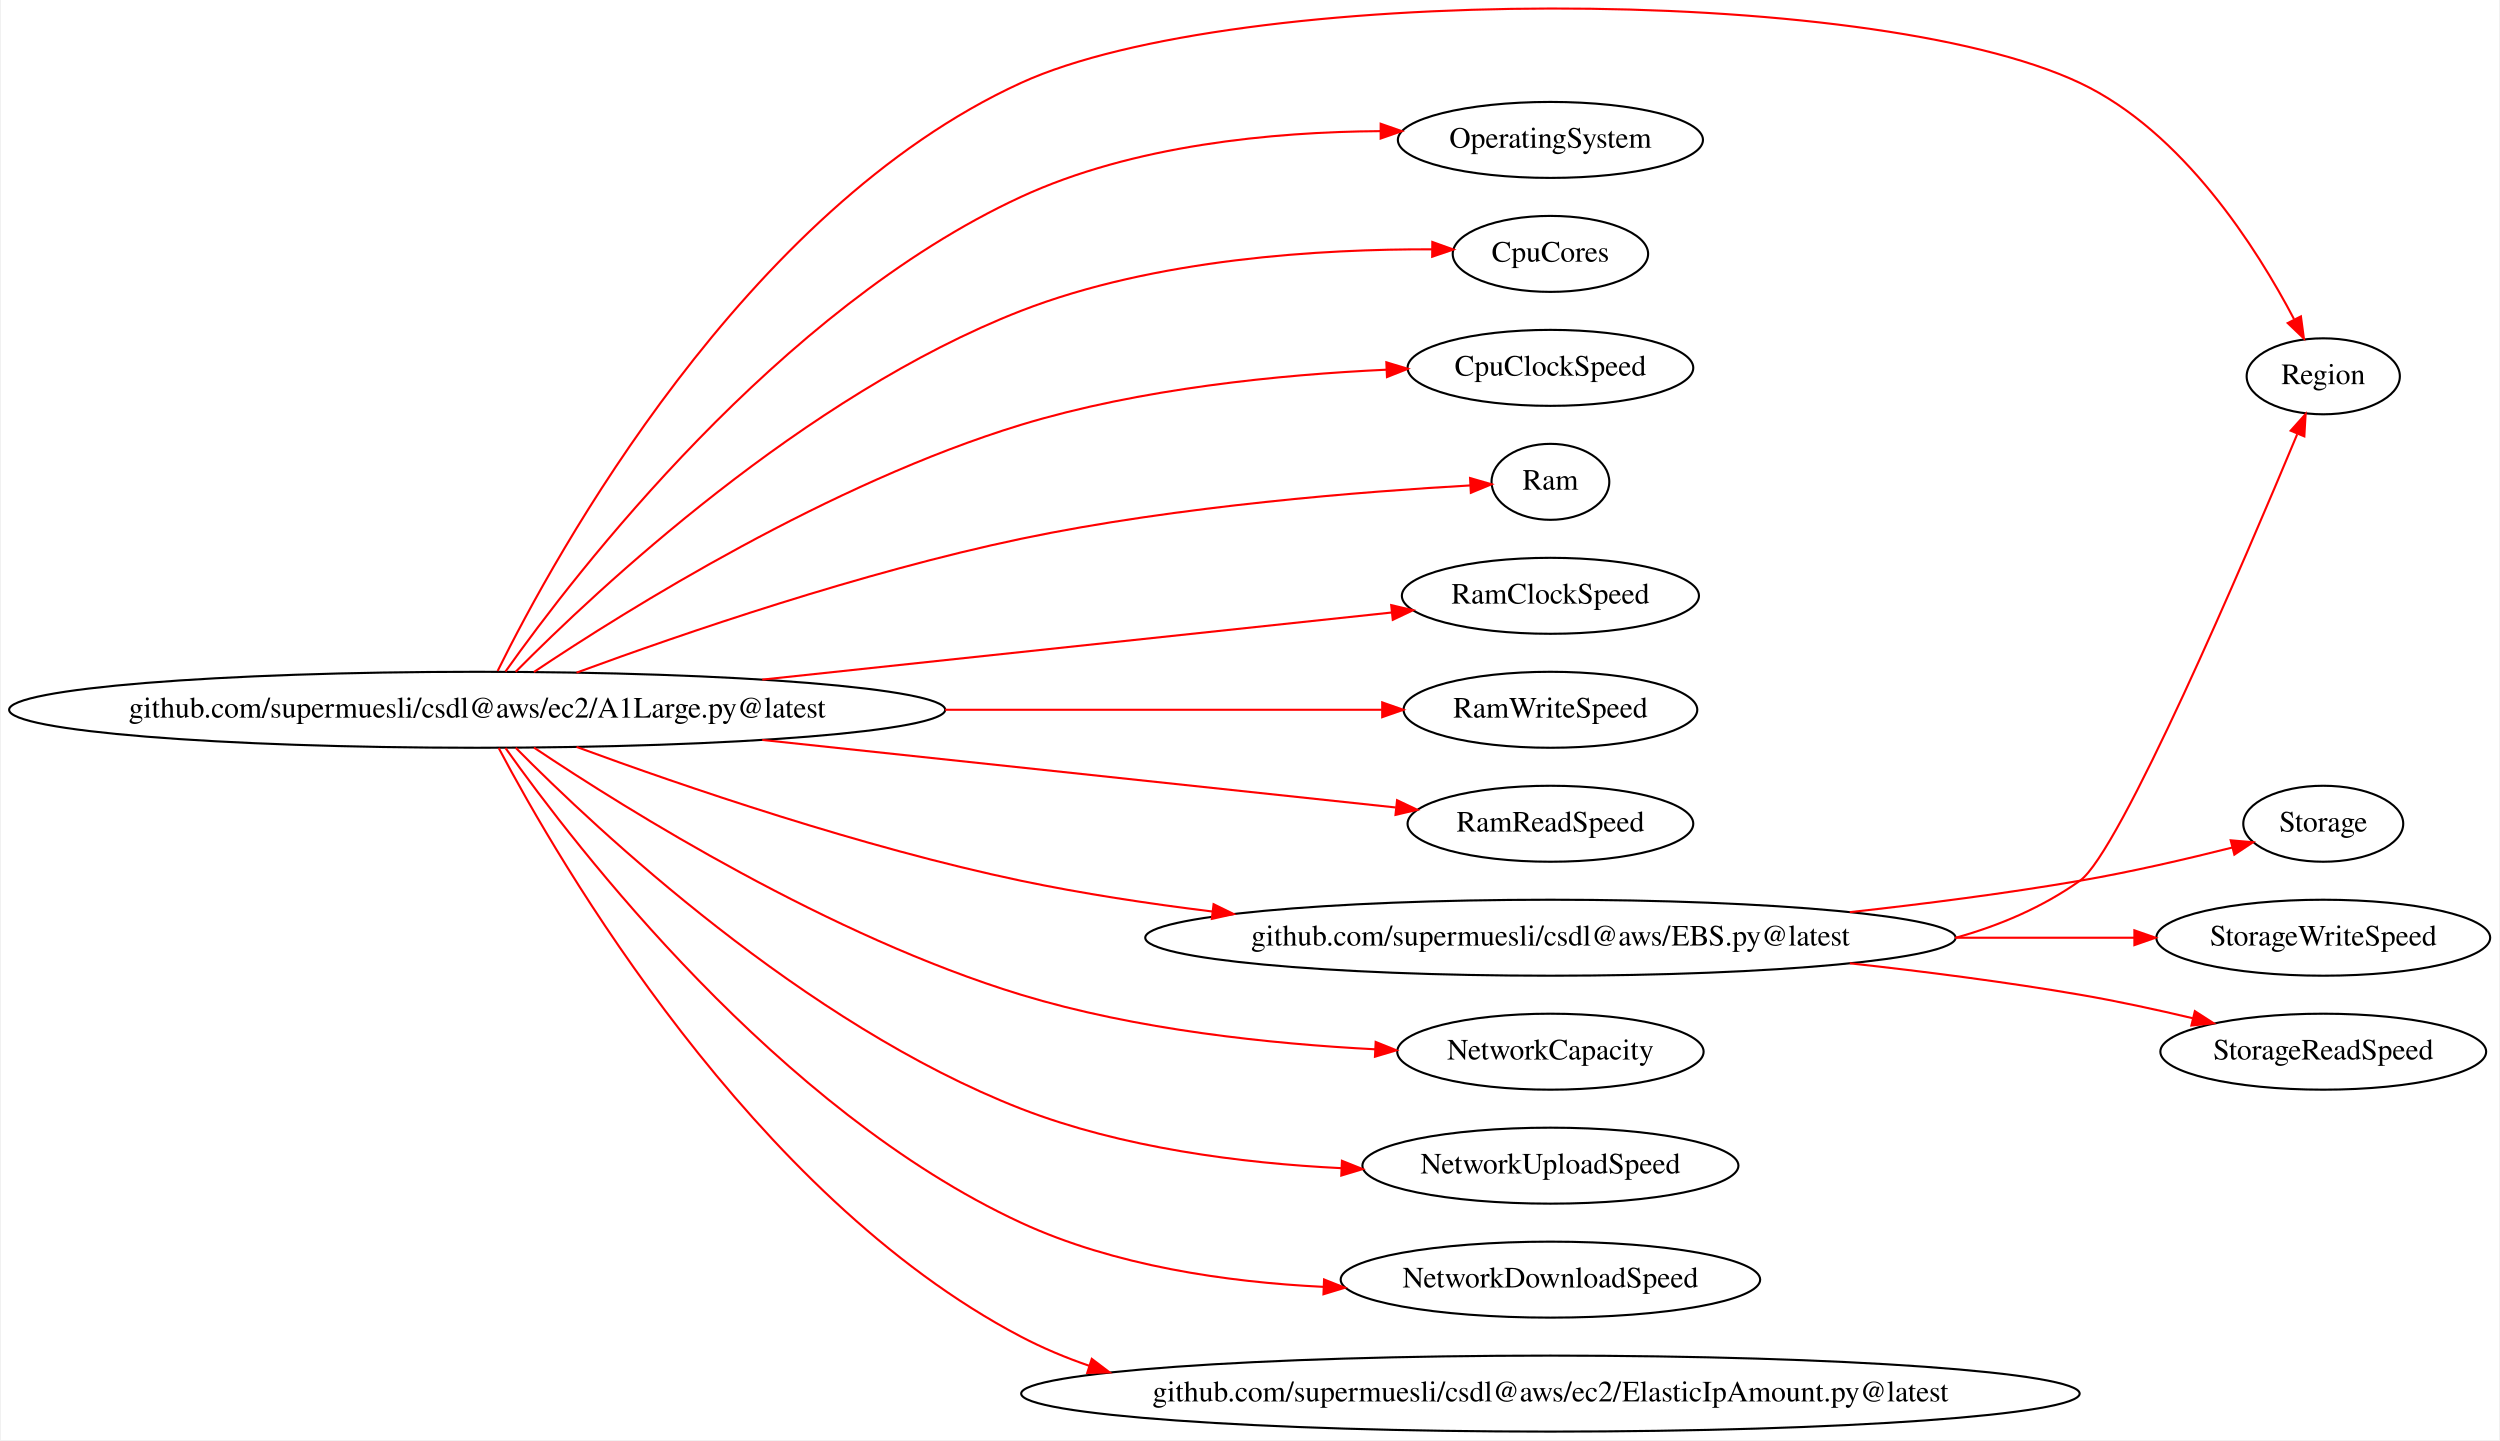
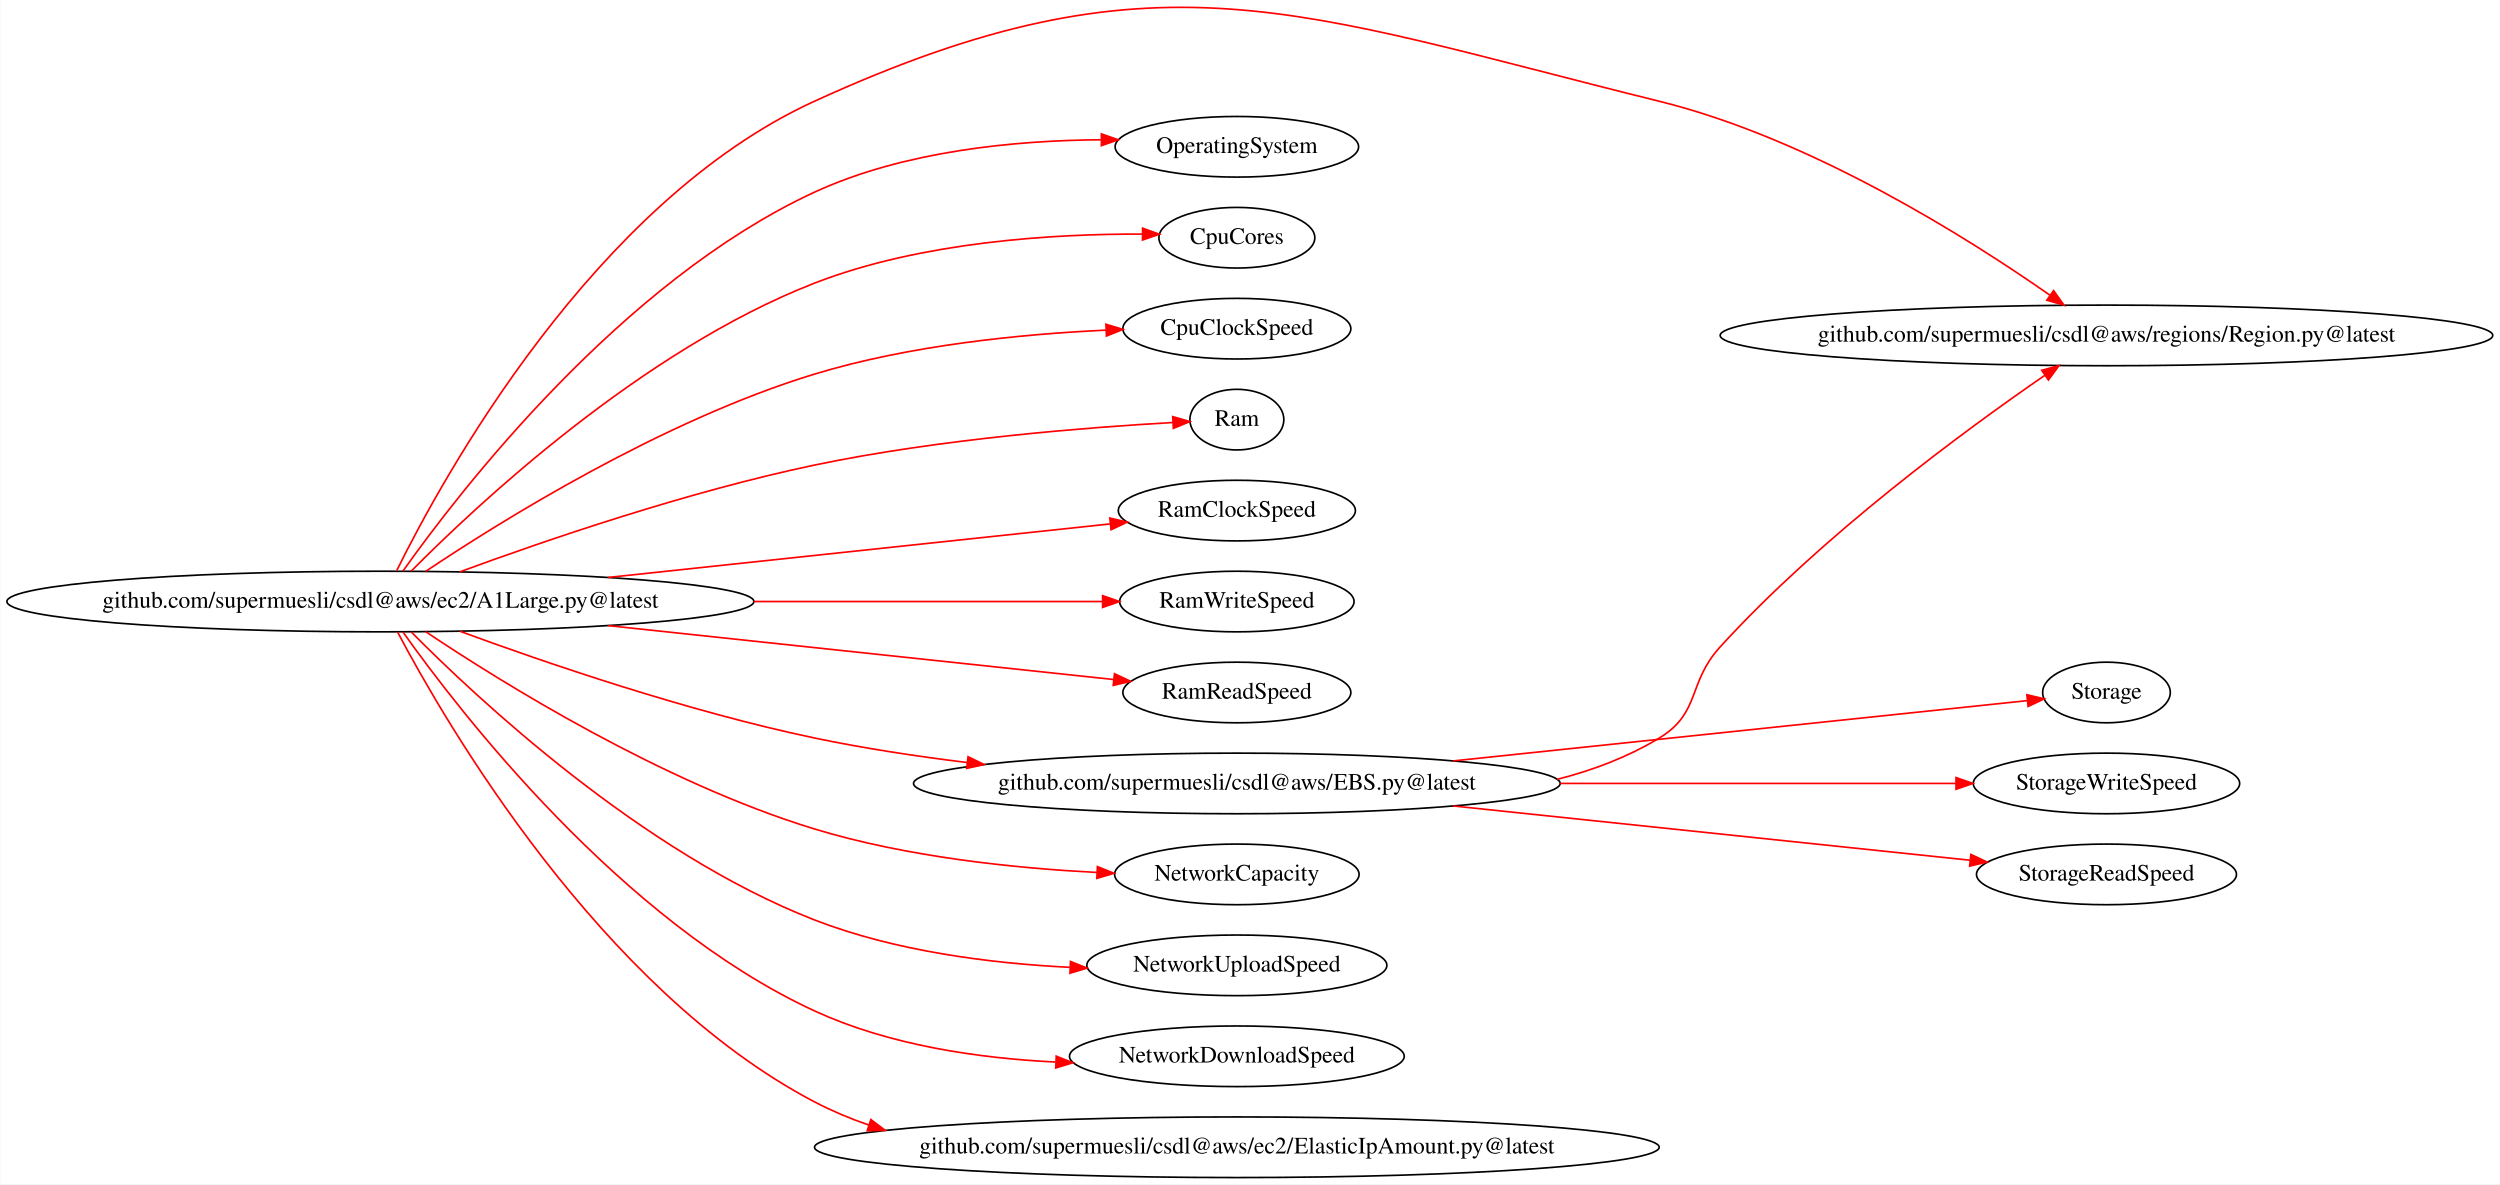
- <svg xmlns="http://www.w3.org/2000/svg" width="1184pt" height="682pt" viewBox="0.00 0.00 1183.60 682.29">
-   <g id="graph0" class="graph" transform="scale(1 1) rotate(0) translate(4 678.294)">
-     <polygon fill="white" stroke="none" points="-4,4 -4,-678.294 1179.6,-678.294 1179.6,4 -4,4" />
+ <svg xmlns="http://www.w3.org/2000/svg" width="1484pt" height="703pt" viewBox="0.00 0.00 1483.88 703.15">
+   <g id="graph0" class="graph" transform="scale(1 1) rotate(0) translate(4 699.148)">
+     <polygon fill="white" stroke="none" points="-4,4 -4,-699.148 1479.88,-699.148 1479.88,4 -4,4" />
    <g id="node1" class="node">
      <ellipse fill="none" stroke="black" cx="221.63" cy="-342" rx="221.761" ry="18" />
      <text text-anchor="middle" x="221.63" y="-338.3" font-family="Times,serif" font-size="14.00">github.com/supermuesli/csdl@aws/ec2/A1Large.py@latest</text>
    </g>
    <g id="node2" class="node">
-       <ellipse fill="none" stroke="black" cx="1096.31" cy="-500" rx="36.294" ry="18" />
-       <text text-anchor="middle" x="1096.31" y="-496.3" font-family="Times,serif" font-size="14.00">Region</text>
+       <ellipse fill="none" stroke="black" cx="1246.45" cy="-500" rx="229.359" ry="18" />
+       <text text-anchor="middle" x="1246.45" y="-496.3" font-family="Times,serif" font-size="14.00">github.com/supermuesli/csdl@aws/regions/Region.py@latest</text>
    </g>
    <g id="edge1" class="edge">
-       <path fill="none" stroke="red" d="M231.317,-360.367C258.531,-415.433 348.2,-579.037 479.261,-639 580.654,-685.39 880.198,-686.626 981.016,-639 1029.87,-615.923 1064.87,-560.597 1082.45,-527.12" />
-       <polygon fill="red" stroke="red" points="1085.72,-528.397 1087.14,-517.897 1079.48,-525.224 1085.72,-528.397" />
+       <path fill="none" stroke="red" d="M231.317,-360.367C258.531,-415.433 348.2,-579.037 479.261,-639 682.046,-731.779 764.511,-692.437 981.016,-639 1071.32,-616.712 1164.87,-557.436 1212.8,-523.933" />
+       <polygon fill="red" stroke="red" points="1215.06,-526.622 1221.21,-517.992 1211.02,-520.905 1215.06,-526.622" />
    </g>
    <g id="node3" class="node">
      <ellipse fill="none" stroke="black" cx="730.138" cy="-612" rx="72.287" ry="18" />
      <text text-anchor="middle" x="730.138" y="-608.3" font-family="Times,serif" font-size="14.00">OperatingSystem</text>
    </g>
    <g id="edge2" class="edge">
      <path fill="none" stroke="red" d="M235.044,-360.12C268.267,-406.94 364.521,-531.978 479.261,-585 532.437,-609.573 598.56,-615.799 649.426,-616.162" />
      <polygon fill="red" stroke="red" points="649.714,-619.662 659.713,-616.158 649.711,-612.662 649.714,-619.662" />
    </g>
    <g id="node4" class="node">
      <ellipse fill="none" stroke="black" cx="730.138" cy="-558" rx="46.292" ry="18" />
      <text text-anchor="middle" x="730.138" y="-554.3" font-family="Times,serif" font-size="14.00">CpuCores</text>
    </g>
    <g id="edge3" class="edge">
      <path fill="none" stroke="red" d="M239.871,-359.996C278.494,-399.007 376.648,-491.058 479.261,-531 542.922,-555.781 622.176,-560.35 674.14,-560.16" />
      <polygon fill="red" stroke="red" points="674.19,-563.66 684.156,-560.063 674.122,-556.66 674.19,-563.66" />
    </g>
    <g id="node5" class="node">
      <ellipse fill="none" stroke="black" cx="730.138" cy="-504" rx="67.688" ry="18" />
      <text text-anchor="middle" x="730.138" y="-500.3" font-family="Times,serif" font-size="14.00">CpuClockSpeed</text>
    </g>
    <g id="edge4" class="edge">
      <path fill="none" stroke="red" d="M248.527,-359.911C293.275,-389.848 388.972,-449.47 479.261,-477 535.684,-494.204 602.197,-500.767 652.409,-503.13" />
      <polygon fill="red" stroke="red" points="652.407,-506.633 662.546,-503.561 652.704,-499.64 652.407,-506.633" />
    </g>
    <g id="node6" class="node">
      <ellipse fill="none" stroke="black" cx="730.138" cy="-450" rx="27.895" ry="18" />
      <text text-anchor="middle" x="730.138" y="-446.3" font-family="Times,serif" font-size="14.00">Ram</text>
    </g>
    <g id="edge5" class="edge">
      <path fill="none" stroke="red" d="M268.72,-359.602C319.526,-378.28 404.041,-407.228 479.261,-423 553.86,-438.642 642.998,-445.508 692.099,-448.293" />
      <polygon fill="red" stroke="red" points="692.065,-451.796 702.24,-448.841 692.443,-444.806 692.065,-451.796" />
    </g>
    <g id="node7" class="node">
      <ellipse fill="none" stroke="black" cx="730.138" cy="-396" rx="70.388" ry="18" />
      <text text-anchor="middle" x="730.138" y="-392.3" font-family="Times,serif" font-size="14.00">RamClockSpeed</text>
    </g>
    <g id="edge6" class="edge">
      <path fill="none" stroke="red" d="M356.704,-356.294C452.071,-366.461 576.646,-379.742 654.786,-388.073" />
      <polygon fill="red" stroke="red" points="654.708,-391.585 665.023,-389.164 655.45,-384.624 654.708,-391.585" />
    </g>
    <g id="node8" class="node">
      <ellipse fill="none" stroke="black" cx="730.138" cy="-342" rx="69.588" ry="18" />
      <text text-anchor="middle" x="730.138" y="-338.3" font-family="Times,serif" font-size="14.00">RamWriteSpeed</text>
    </g>
    <g id="edge7" class="edge">
      <path fill="none" stroke="red" d="M443.319,-342C517.103,-342 594.638,-342 650.307,-342" />
      <polygon fill="red" stroke="red" points="650.442,-345.5 660.442,-342 650.441,-338.5 650.442,-345.5" />
    </g>
    <g id="node9" class="node">
      <ellipse fill="none" stroke="black" cx="730.138" cy="-288" rx="67.688" ry="18" />
      <text text-anchor="middle" x="730.138" y="-284.3" font-family="Times,serif" font-size="14.00">RamReadSpeed</text>
    </g>
    <g id="edge8" class="edge">
      <path fill="none" stroke="red" d="M356.704,-327.706C452.912,-317.449 578.847,-304.023 656.843,-295.708" />
      <polygon fill="red" stroke="red" points="657.479,-299.16 667.052,-294.619 656.737,-292.199 657.479,-299.16" />
    </g>
    <g id="node10" class="node">
      <ellipse fill="none" stroke="black" cx="730.138" cy="-234" rx="191.966" ry="18" />
      <text text-anchor="middle" x="730.138" y="-230.3" font-family="Times,serif" font-size="14.00">github.com/supermuesli/csdl@aws/EBS.py@latest</text>
    </g>
    <g id="edge9" class="edge">
      <path fill="none" stroke="red" d="M268.72,-324.398C319.526,-305.72 404.041,-276.772 479.261,-261 508.325,-254.906 539.595,-250.144 569.845,-246.436" />
      <polygon fill="red" stroke="red" points="570.545,-249.878 580.06,-245.219 569.716,-242.927 570.545,-249.878" />
    </g>
    <g id="node14" class="node">
      <ellipse fill="none" stroke="black" cx="730.138" cy="-180" rx="72.588" ry="18" />
      <text text-anchor="middle" x="730.138" y="-176.3" font-family="Times,serif" font-size="14.00">NetworkCapacity</text>
    </g>
    <g id="edge14" class="edge">
      <path fill="none" stroke="red" d="M248.527,-324.089C293.275,-294.152 388.972,-234.53 479.261,-207 533.731,-190.392 597.606,-183.7 647.139,-181.13" />
      <polygon fill="red" stroke="red" points="647.342,-184.625 657.165,-180.656 647.011,-177.633 647.342,-184.625" />
    </g>
    <g id="node15" class="node">
      <ellipse fill="none" stroke="black" cx="730.138" cy="-126" rx="89.084" ry="18" />
      <text text-anchor="middle" x="730.138" y="-122.3" font-family="Times,serif" font-size="14.00">NetworkUploadSpeed</text>
    </g>
    <g id="edge15" class="edge">
      <path fill="none" stroke="red" d="M239.871,-324.004C278.494,-284.993 376.648,-192.942 479.261,-153 527.087,-134.383 583.714,-127.174 630.958,-124.82" />
      <polygon fill="red" stroke="red" points="631.36,-128.306 641.199,-124.377 631.058,-121.312 631.36,-128.306" />
    </g>
    <g id="node16" class="node">
      <ellipse fill="none" stroke="black" cx="730.138" cy="-72" rx="99.382" ry="18" />
      <text text-anchor="middle" x="730.138" y="-68.3" font-family="Times,serif" font-size="14.00">NetworkDownloadSpeed</text>
    </g>
    <g id="edge16" class="edge">
      <path fill="none" stroke="red" d="M235.044,-323.88C268.267,-277.06 364.521,-152.022 479.261,-99 523.45,-78.58 576.58,-70.83 622.466,-68.585" />
      <polygon fill="red" stroke="red" points="622.896,-72.07 632.745,-68.167 622.612,-65.076 622.896,-72.07" />
    </g>
    <g id="node17" class="node">
      <ellipse fill="none" stroke="black" cx="730.138" cy="-18" rx="250.756" ry="18" />
      <text text-anchor="middle" x="730.138" y="-14.3" font-family="Times,serif" font-size="14.00">github.com/supermuesli/csdl@aws/ec2/ElasticIpAmount.py@latest</text>
    </g>
    <g id="edge17" class="edge">
      <path fill="none" stroke="red" d="M231.827,-323.884C260.153,-270.236 351.917,-111.768 479.261,-45 489.601,-39.578 500.51,-34.995 511.755,-31.134" />
      <polygon fill="red" stroke="red" points="512.835,-34.463 521.275,-28.058 510.683,-27.802 512.835,-34.463" />
    </g>
    <g id="edge10" class="edge">
-       <path fill="none" stroke="red" d="M921.876,-233.908C943.033,-239.765 963.3,-248.454 981.016,-261 999.777,-274.286 1058.95,-412.597 1083.96,-472.542" />
-       <polygon fill="red" stroke="red" points="1080.88,-474.231 1087.95,-482.12 1087.34,-471.542 1080.88,-474.231" />
+       <path fill="none" stroke="red" d="M920.23,-236.415C941.672,-241.84 962.456,-249.742 981.016,-261 1005.68,-275.959 997.587,-293.68 1017.02,-315 1077.37,-381.224 1162.38,-443.629 1209.84,-476.303" />
+       <polygon fill="red" stroke="red" points="1208.02,-479.298 1218.25,-482.052 1211.97,-473.52 1208.02,-479.298" />
    </g>
    <g id="node11" class="node">
-       <ellipse fill="none" stroke="black" cx="1096.31" cy="-288" rx="37.894" ry="18" />
-       <text text-anchor="middle" x="1096.31" y="-284.3" font-family="Times,serif" font-size="14.00">Storage</text>
+       <ellipse fill="none" stroke="black" cx="1246.45" cy="-288" rx="37.894" ry="18" />
+       <text text-anchor="middle" x="1246.45" y="-284.3" font-family="Times,serif" font-size="14.00">Storage</text>
    </g>
    <g id="edge11" class="edge">
-       <path fill="none" stroke="red" d="M871.98,-246.12C907.673,-250.04 945.858,-254.972 981.016,-261 1005.13,-265.135 1031.75,-271.325 1053.23,-276.736" />
-       <polygon fill="red" stroke="red" points="1052.46,-280.152 1063.01,-279.237 1054.19,-273.37 1052.46,-280.152" />
+       <path fill="none" stroke="red" d="M858.601,-247.383C969.265,-259.002 1123.33,-275.179 1199.32,-283.157" />
+       <polygon fill="red" stroke="red" points="1199.2,-286.663 1209.51,-284.227 1199.93,-279.701 1199.2,-286.663" />
    </g>
    <g id="node12" class="node">
-       <ellipse fill="none" stroke="black" cx="1096.31" cy="-234" rx="79.087" ry="18" />
-       <text text-anchor="middle" x="1096.31" y="-230.3" font-family="Times,serif" font-size="14.00">StorageWriteSpeed</text>
+       <ellipse fill="none" stroke="black" cx="1246.45" cy="-234" rx="79.087" ry="18" />
+       <text text-anchor="middle" x="1246.45" y="-230.3" font-family="Times,serif" font-size="14.00">StorageWriteSpeed</text>
    </g>
    <g id="edge12" class="edge">
-       <path fill="none" stroke="red" d="M922.023,-234C951.616,-234 980.9,-234 1006.74,-234" />
-       <polygon fill="red" stroke="red" points="1006.83,-237.5 1016.83,-234 1006.83,-230.5 1006.83,-237.5" />
+       <path fill="none" stroke="red" d="M921.917,-234C1002.51,-234 1092.44,-234 1156.99,-234" />
+       <polygon fill="red" stroke="red" points="1157.12,-237.5 1167.12,-234 1157.12,-230.5 1157.12,-237.5" />
    </g>
    <g id="node13" class="node">
-       <ellipse fill="none" stroke="black" cx="1096.31" cy="-180" rx="77.187" ry="18" />
-       <text text-anchor="middle" x="1096.31" y="-176.3" font-family="Times,serif" font-size="14.00">StorageReadSpeed</text>
+       <ellipse fill="none" stroke="black" cx="1246.45" cy="-180" rx="77.187" ry="18" />
+       <text text-anchor="middle" x="1246.45" y="-176.3" font-family="Times,serif" font-size="14.00">StorageReadSpeed</text>
    </g>
    <g id="edge13" class="edge">
-       <path fill="none" stroke="red" d="M871.98,-221.88C907.673,-217.96 945.858,-213.028 981.016,-207 998.487,-204.005 1017.27,-199.93 1034.47,-195.854" />
-       <polygon fill="red" stroke="red" points="1035.48,-199.209 1044.38,-193.463 1033.84,-192.405 1035.48,-199.209" />
+       <path fill="none" stroke="red" d="M858.601,-220.617C954.695,-210.528 1083.52,-197.002 1165.52,-188.392" />
+       <polygon fill="red" stroke="red" points="1165.95,-191.866 1175.53,-187.34 1165.22,-184.904 1165.95,-191.866" />
    </g>
  </g>
</svg>
